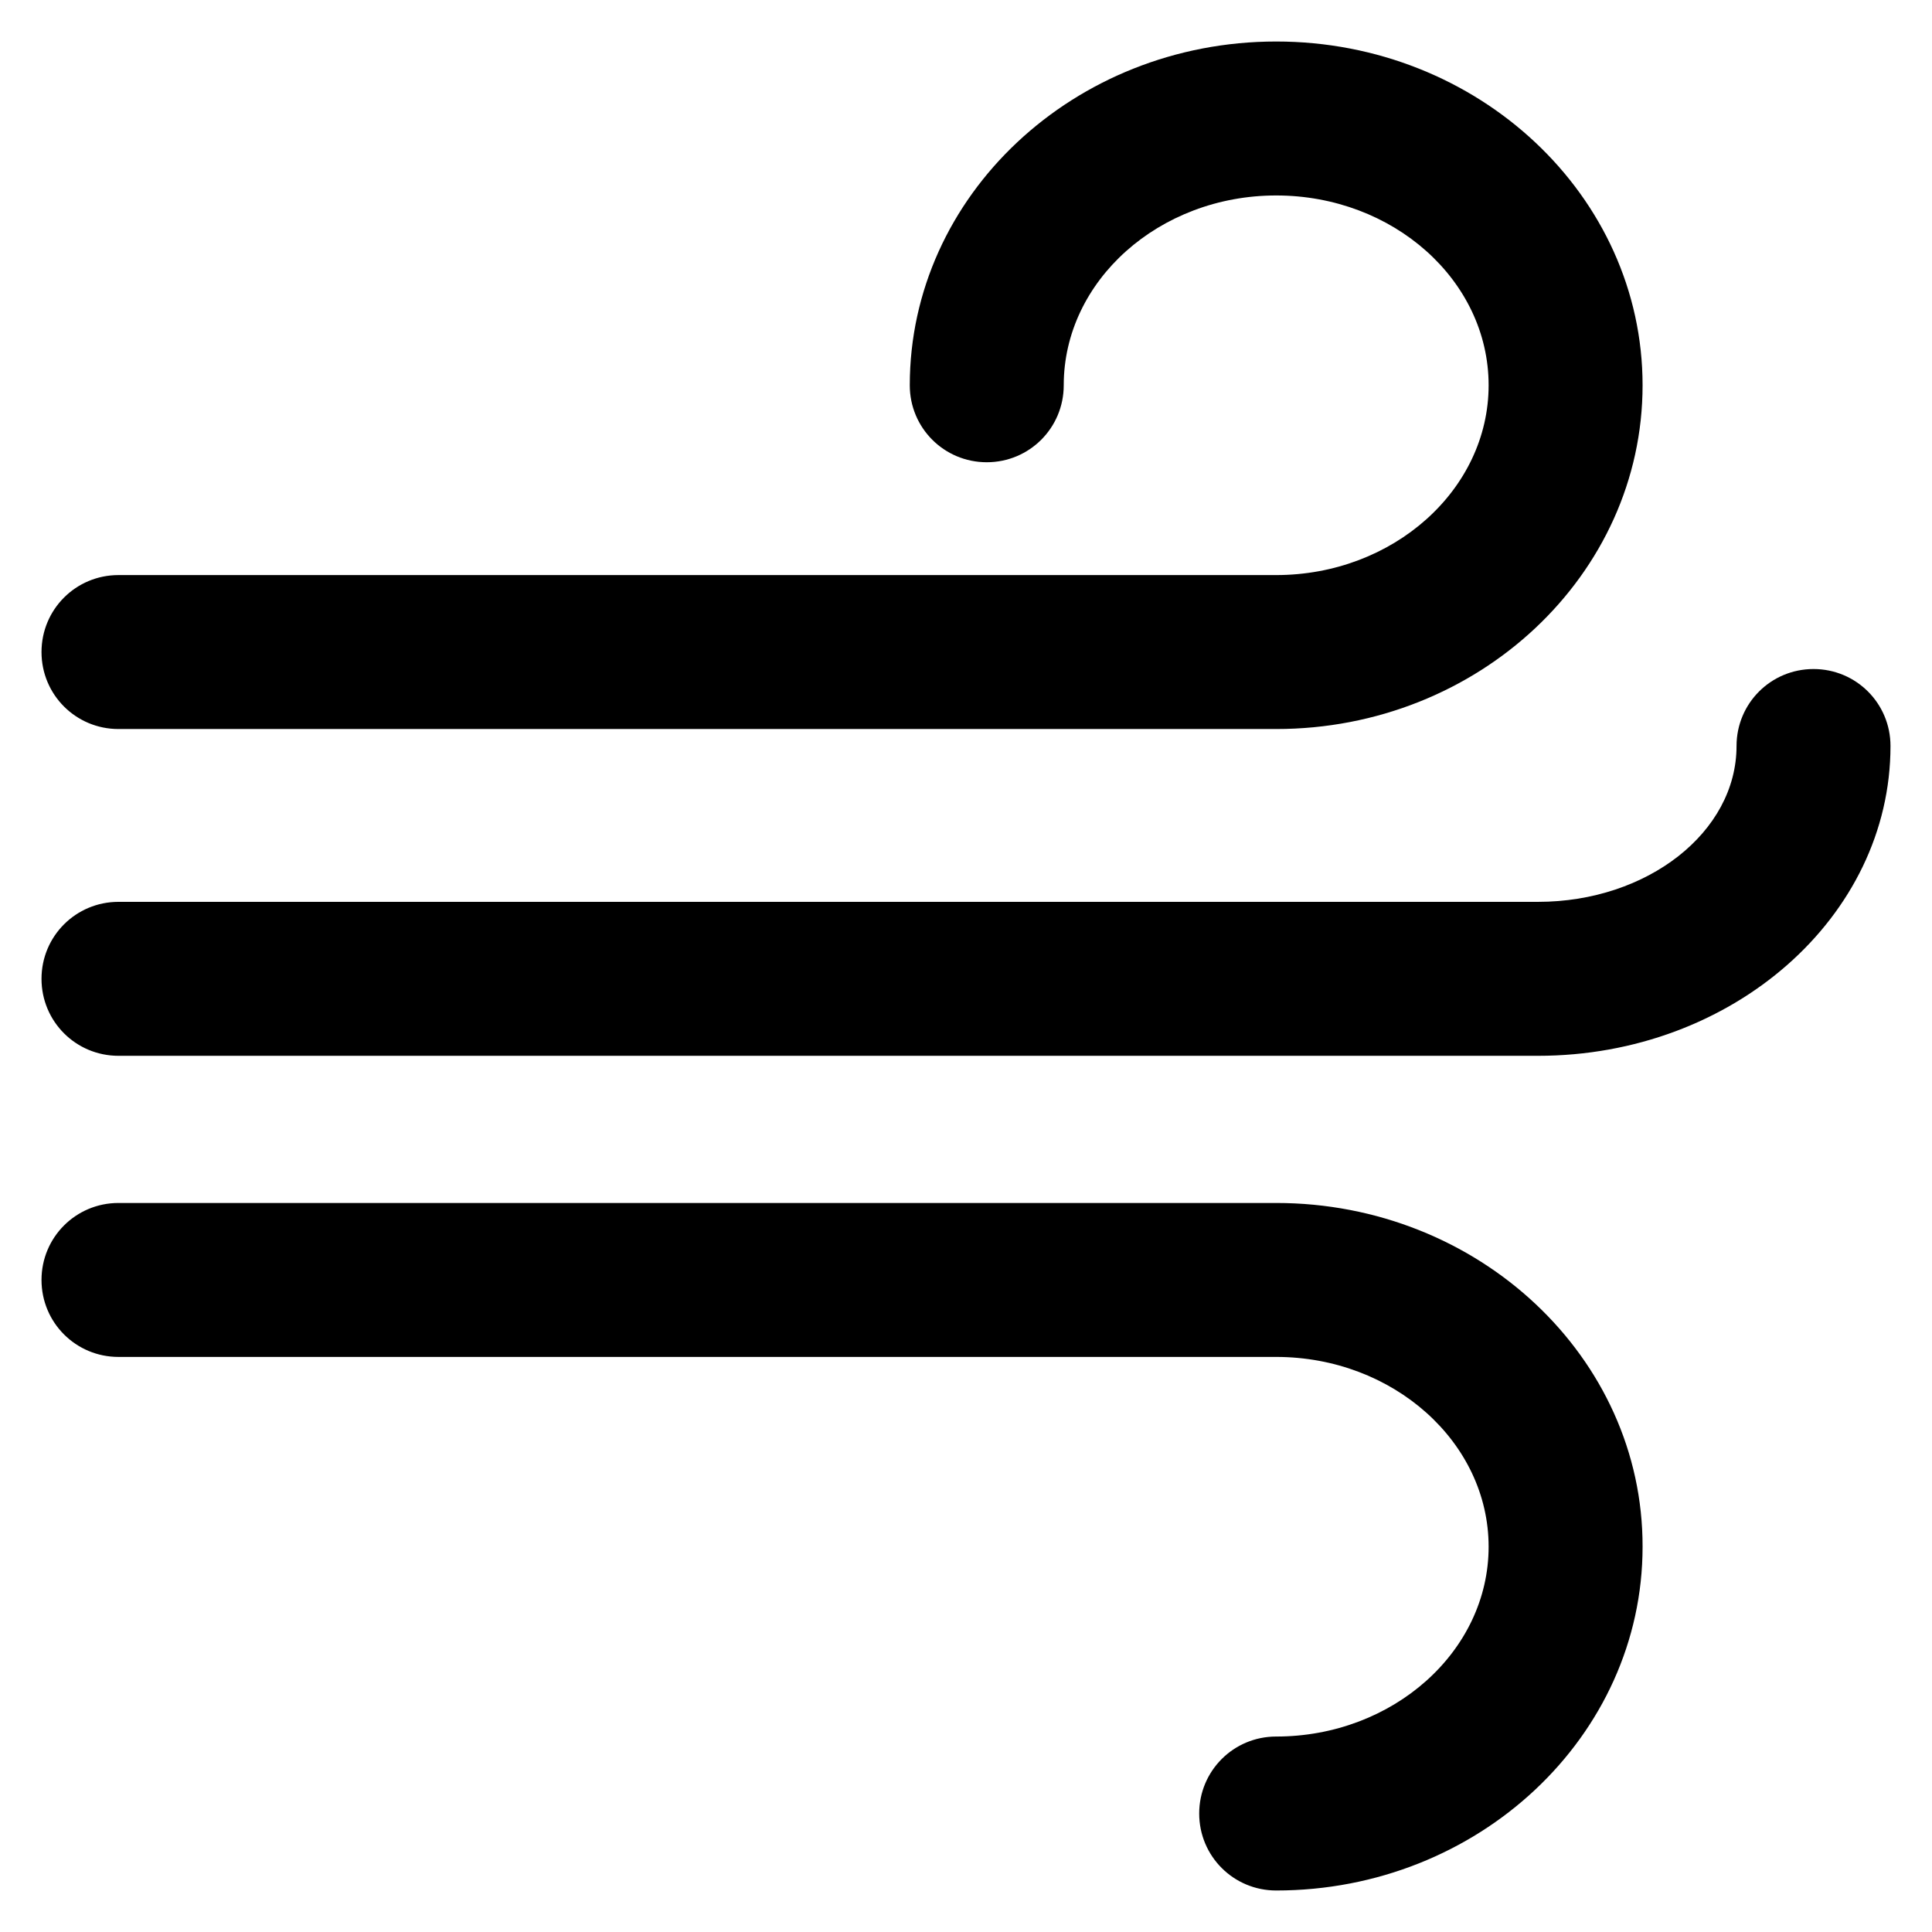
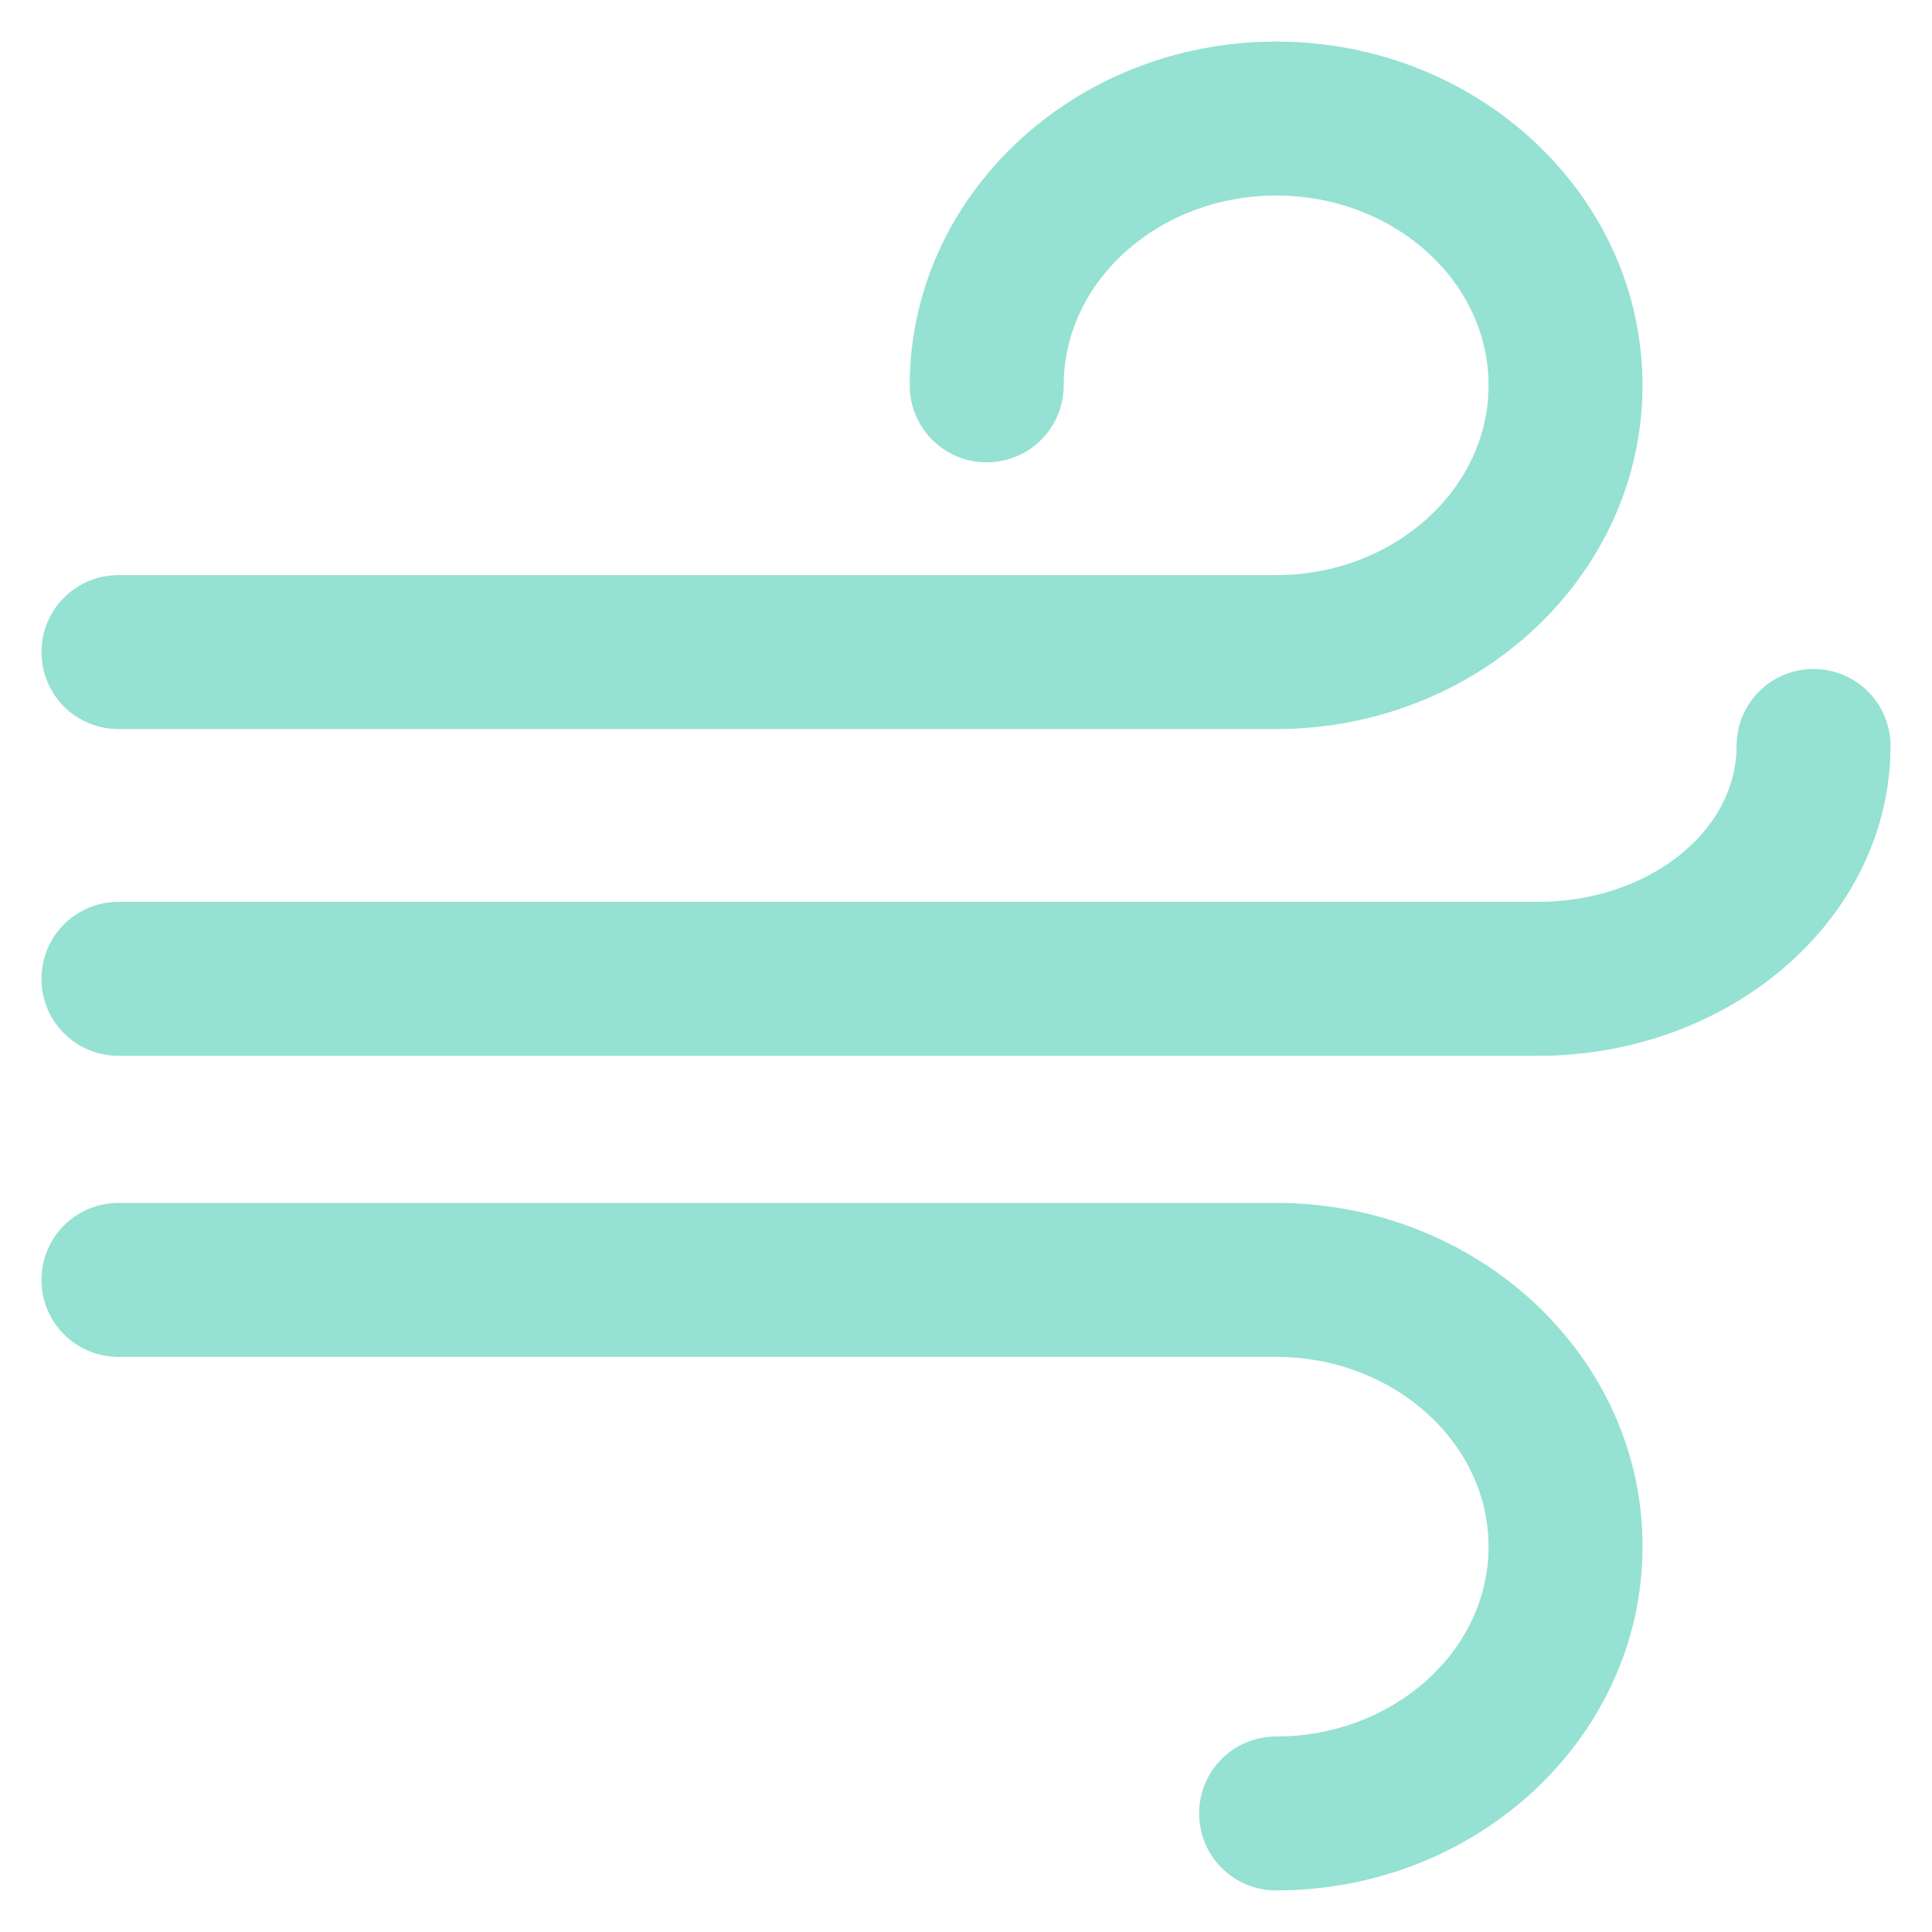
- <svg xmlns="http://www.w3.org/2000/svg" version="1.1" viewBox="0 0 512 512" enable-background="new 0 0 512 512">
+ <svg xmlns="http://www.w3.org/2000/svg" version="1.1" id="Laag_1" x="0px" y="0px" width="25px" height="25px" viewBox="0 0 25 25" enable-background="new 0 0 25 25" xml:space="preserve">
  <g>
    <g>
-       <path d="m31.4,193.2h306.8c53.6,0 97.1-40.9 97.1-91.1s-43.5-91.1-97.1-91.1c-53.6,0-97.1,40.9-97.1,91.1 0,11.3 9.1,20.4 20.4,20.4 11.3,0 20.4-9.1 20.4-20.4 0-27.7 25.3-50.3 56.3-50.3 31,0 56.3,22.5 56.3,50.3 0,27.7-25.3,50.3-56.3,50.3h-306.8c-11.3,0-20.4,9.1-20.4,20.4s9.1,20.4 20.4,20.4z" />
-       <path d="m338.2,318.8h-306.8c-11.3,0-20.4,9.1-20.4,20.4s9.1,20.4 20.4,20.4h306.8c31,0 56.3,22.6 56.3,50.3 0,27.7-25.3,50.3-56.3,50.3-11.3,0-20.4,9.1-20.4,20.4 0,11.3 9.1,20.4 20.4,20.4 53.6,0 97.1-40.9 97.1-91.1 0.1-50.2-43.5-91.1-97.1-91.1z" />
-       <path d="m480.6,177.3c-11.3,0-20.4,9.1-20.4,20.4 0,22.8-23.6,41.3-52.6,41.3h-376.2c-11.3,0-20.4,9.1-20.4,20.4 0,11.3 9.1,20.4 20.4,20.4h376.2c51.5,0 93.4-36.8 93.4-82.1 0-11.3-9.1-20.4-20.4-20.4z" />
+       <path fill="#95E1D3" d="M1.533,9.434h14.98c2.617,0,4.741-1.997,4.741-4.448s-2.124-4.448-4.741-4.448s-4.741,1.997-4.741,4.448    c0,0.552,0.444,0.996,0.996,0.996s0.996-0.444,0.996-0.996c0-1.353,1.235-2.456,2.749-2.456s2.749,1.099,2.749,2.456    c0,1.353-1.235,2.456-2.749,2.456H1.533c-0.552,0-0.996,0.444-0.996,0.996S0.981,9.434,1.533,9.434z" />
+       <path fill="#95E1D3" d="M16.514,15.566H1.533c-0.552,0-0.996,0.444-0.996,0.996s0.444,0.996,0.996,0.996h14.98    c1.514,0,2.749,1.104,2.749,2.456s-1.235,2.456-2.749,2.456c-0.552,0-0.996,0.444-0.996,0.996s0.444,0.996,0.996,0.996    c2.617,0,4.741-1.997,4.741-4.448C21.26,17.563,19.131,15.566,16.514,15.566z" />
+       <path fill="#95E1D3" d="M23.467,8.657c-0.552,0-0.996,0.444-0.996,0.996c0,1.113-1.152,2.017-2.568,2.017H1.533    c-0.552,0-0.996,0.444-0.996,0.996s0.444,0.996,0.996,0.996h18.369c2.515,0,4.561-1.797,4.561-4.009    C24.463,9.102,24.019,8.657,23.467,8.657z" />
    </g>
  </g>
</svg>
